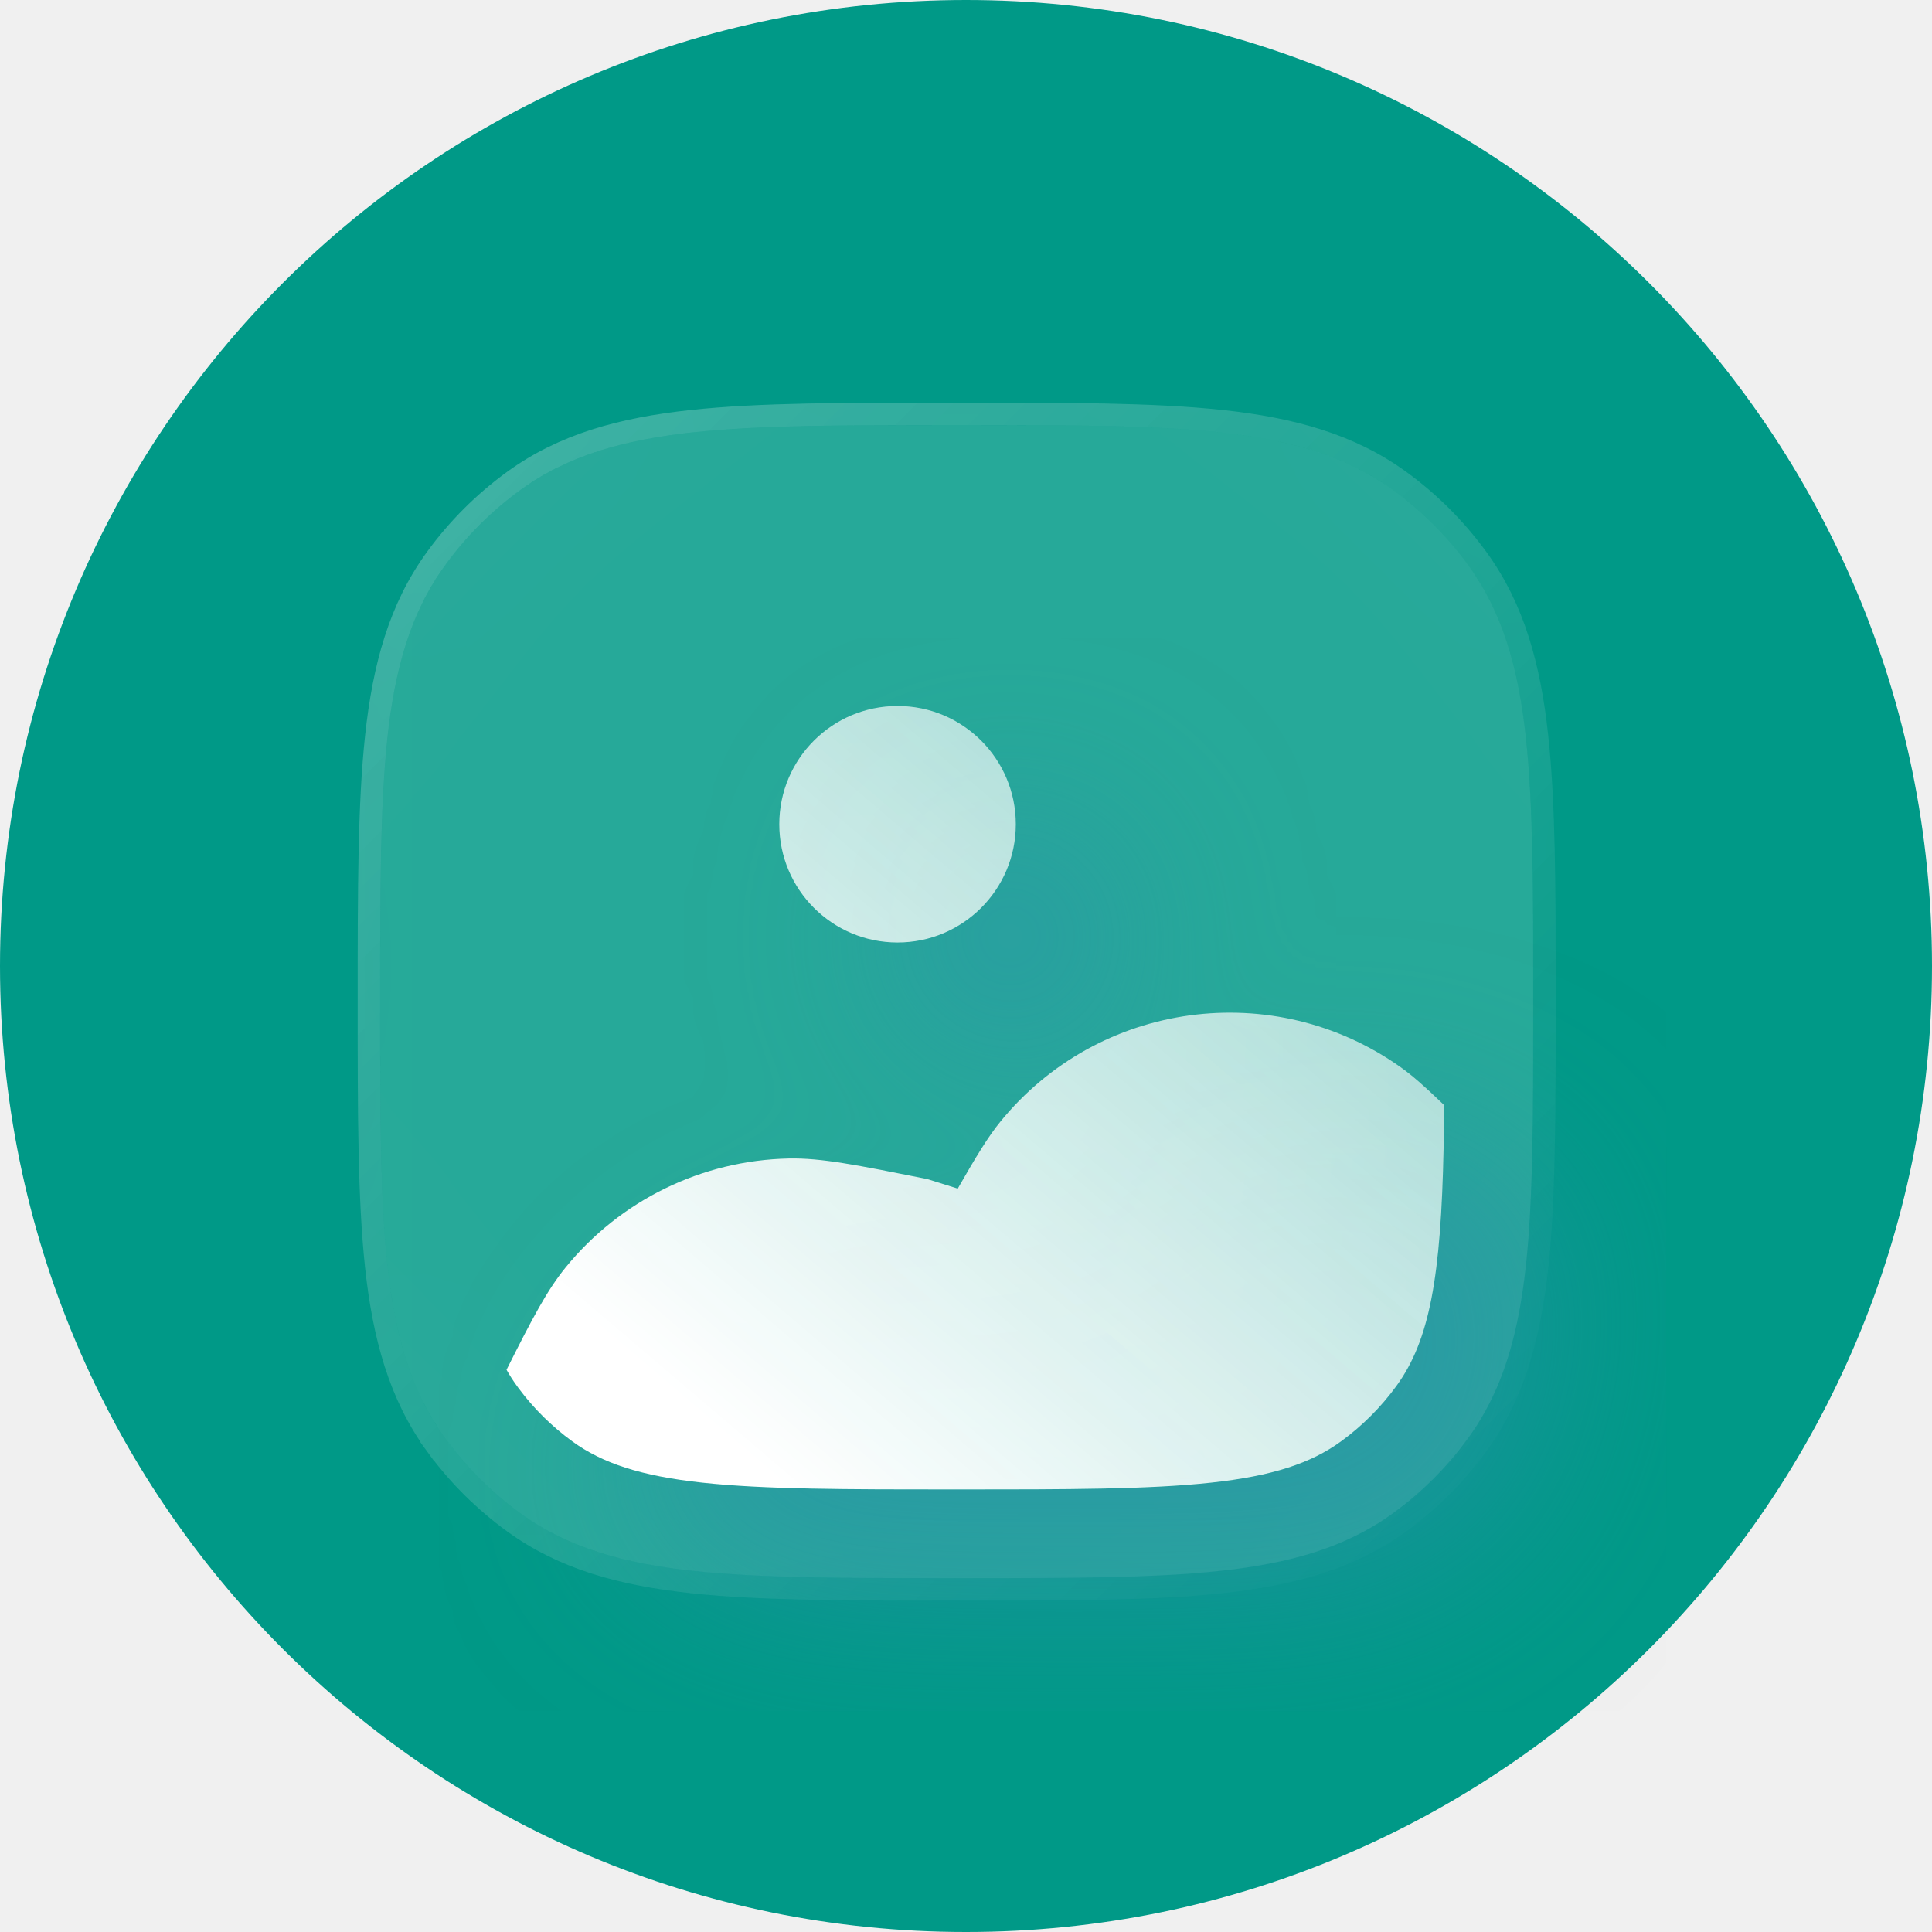
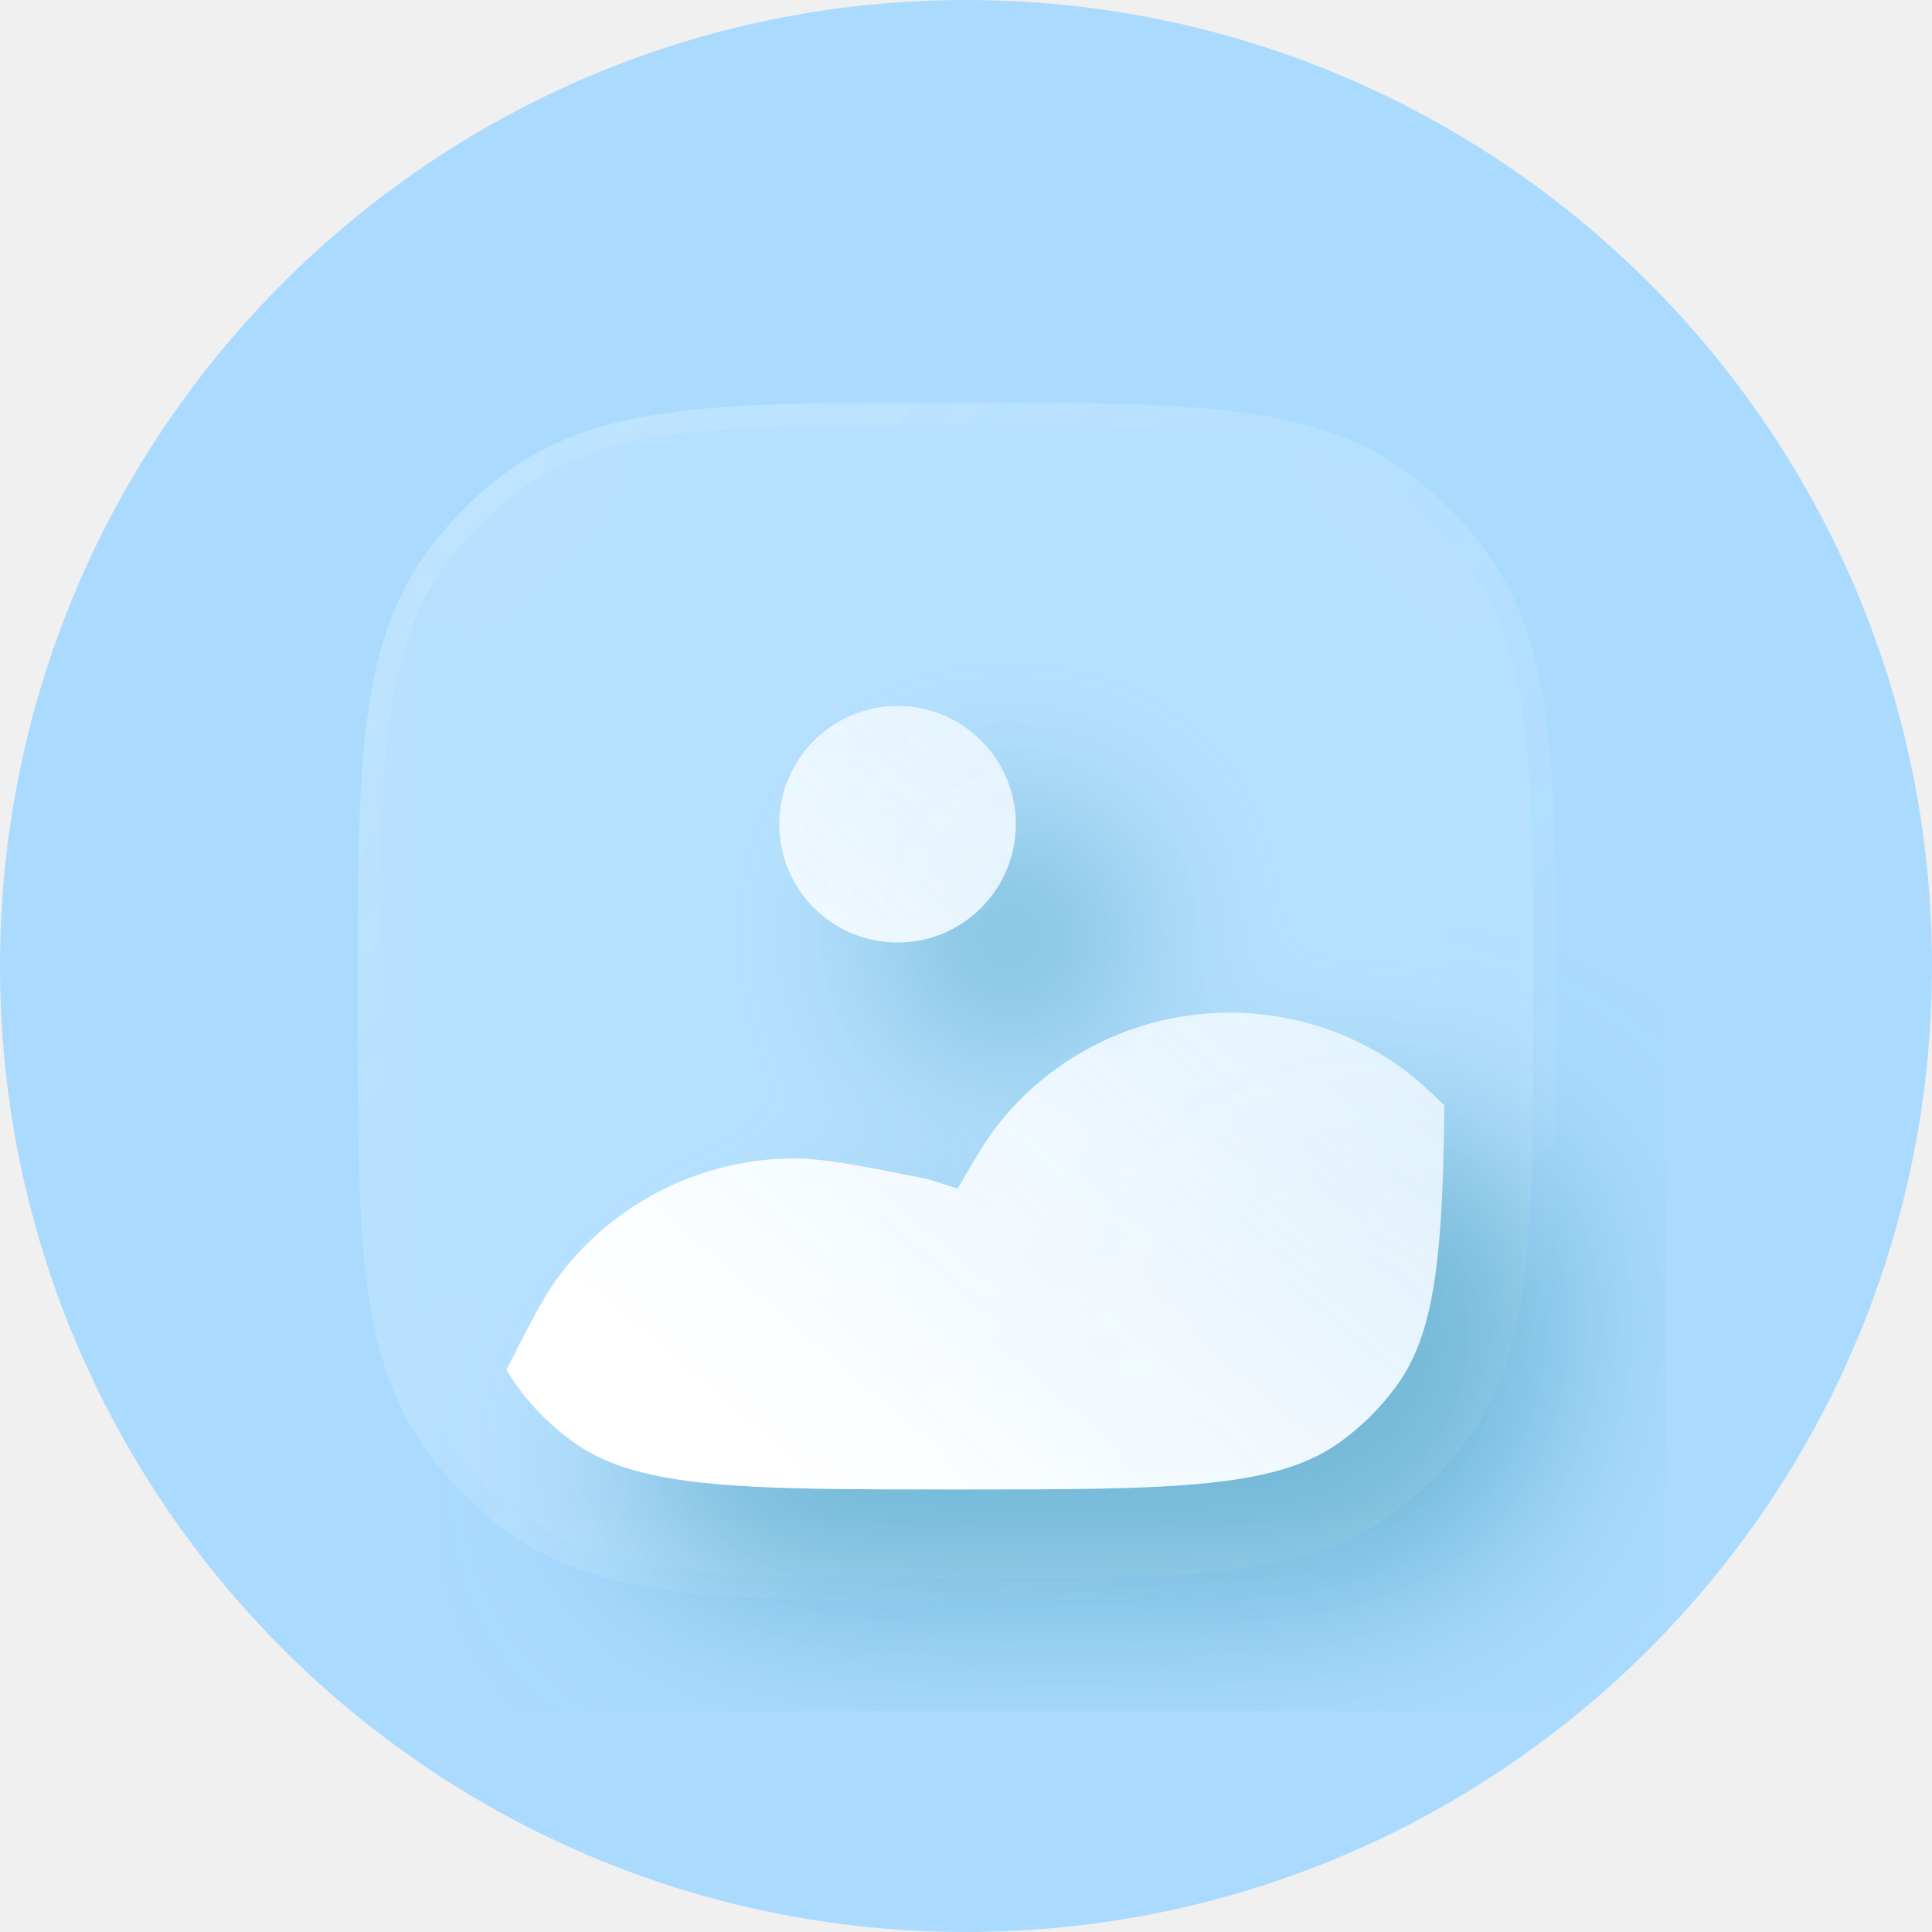
<svg xmlns="http://www.w3.org/2000/svg" width="86" height="86" viewBox="0 0 86 86" fill="none">
-   <circle cx="43" cy="43" r="43" fill="#009987" />
-   <g clip-path="url(#clip0_1301_2999)">
-     <g filter="url(#filter0_b_1301_2999)">
-       <path fill-rule="evenodd" clip-rule="evenodd" d="M30.836 19.247C33.843 18.922 37.632 18.922 42.466 18.922H42.704C47.538 18.922 51.327 18.922 54.333 19.247C57.401 19.58 59.886 20.27 62.009 21.812C63.294 22.746 64.424 23.876 65.357 25.16C66.899 27.283 67.59 29.768 67.922 32.836C68.248 35.843 68.248 39.632 68.248 44.465V44.6C68.248 47.06 68.248 49.239 68.208 51.166C68.09 56.836 67.647 60.858 65.357 64.009C64.424 65.294 63.294 66.424 62.009 67.357C59.886 68.899 57.401 69.59 54.333 69.922C51.327 70.248 47.538 70.248 42.704 70.248H42.465C37.632 70.248 33.843 70.248 30.836 69.922C27.768 69.59 25.283 68.899 23.16 67.357C21.922 66.457 20.828 65.375 19.915 64.148C19.88 64.102 19.846 64.055 19.812 64.009C18.27 61.886 17.58 59.401 17.247 56.333C16.922 53.327 16.922 49.538 16.922 44.704V44.466C16.922 39.632 16.922 35.843 17.247 32.836C17.58 29.768 18.27 27.283 19.812 25.16C20.746 23.876 21.876 22.746 23.16 21.812C25.283 20.27 27.768 19.58 30.836 19.247Z" fill="white" fill-opacity="0.15" />
-       <path d="M19.408 64.303L19.812 64.009L19.408 64.303C19.443 64.351 19.478 64.399 19.514 64.447C20.457 65.715 21.587 66.832 22.867 67.762C25.088 69.376 27.672 70.082 30.782 70.419C33.816 70.748 37.627 70.748 42.436 70.748H42.465H42.704H42.733C47.543 70.748 51.354 70.748 54.387 70.419C57.497 70.082 60.081 69.376 62.303 67.762C63.63 66.797 64.797 65.63 65.762 64.303C68.154 61.01 68.59 56.837 68.707 51.177C68.748 49.244 68.748 47.061 68.748 44.605V44.6V44.465V44.436C68.748 39.627 68.748 35.816 68.419 32.782C68.082 29.672 67.376 27.088 65.762 24.867C64.797 23.539 63.63 22.372 62.303 21.408C60.081 19.794 57.497 19.087 54.387 18.75C51.354 18.422 47.543 18.422 42.733 18.422L42.704 18.422H42.466L42.436 18.422C37.627 18.422 33.816 18.422 30.782 18.75C27.672 19.087 25.088 19.794 22.867 21.408C21.539 22.372 20.372 23.539 19.408 24.867C17.794 27.088 17.087 29.672 16.75 32.782C16.422 35.816 16.422 39.627 16.422 44.436L16.422 44.466V44.704L16.422 44.733C16.422 49.543 16.422 53.354 16.75 56.387C17.087 59.497 17.794 62.081 19.408 64.303Z" stroke="url(#paint0_linear_1301_2999)" stroke-linecap="round" />
+   <circle cx="43" cy="43" r="43" fill="#AADBFF" />
+   <g clip-path="url(#clip0_4036_30679)">
+     <g filter="url(#filter0_b_4036_30679)">
+       <path fill-rule="evenodd" clip-rule="evenodd" d="M30.837 19.248C33.843 18.922 37.632 18.922 42.466 18.922H42.704C47.538 18.922 51.327 18.922 54.333 19.248C57.401 19.58 59.887 20.271 62.009 21.813C63.294 22.746 64.424 23.876 65.357 25.161C66.899 27.283 67.59 29.769 67.922 32.837C68.248 35.843 68.248 39.632 68.248 44.466V44.601C68.248 47.06 68.248 49.239 68.208 51.167C68.091 56.837 67.647 60.858 65.357 64.009C64.424 65.294 63.294 66.424 62.009 67.358C59.887 68.9 57.401 69.59 54.333 69.922C51.327 70.248 47.538 70.248 42.704 70.248H42.466C37.632 70.248 33.843 70.248 30.837 69.922C27.769 69.59 25.283 68.9 23.161 67.358C21.923 66.458 20.828 65.376 19.915 64.149C19.881 64.102 19.846 64.056 19.813 64.009C18.271 61.887 17.58 59.401 17.248 56.334C16.922 53.327 16.922 49.538 16.922 44.704V44.466C16.922 39.632 16.922 35.843 17.248 32.837C17.58 29.769 18.271 27.283 19.813 25.161C20.746 23.876 21.876 22.746 23.161 21.813C25.283 20.271 27.769 19.58 30.837 19.248Z" fill="white" fill-opacity="0.15" />
+       <path d="M19.408 64.303L19.813 64.009L19.408 64.303C19.443 64.351 19.478 64.399 19.514 64.447C20.457 65.715 21.588 66.833 22.867 67.762C25.089 69.376 27.672 70.082 30.783 70.419C33.816 70.748 37.627 70.748 42.437 70.748H42.466H42.704H42.733C47.543 70.748 51.354 70.748 54.387 70.419C57.498 70.082 60.081 69.376 62.303 67.762C63.63 66.798 64.798 65.63 65.762 64.303C68.154 61.011 68.591 56.838 68.708 51.177C68.748 49.245 68.748 47.061 68.748 44.605V44.601V44.466V44.437C68.748 39.627 68.748 35.816 68.419 32.783C68.082 29.673 67.376 27.089 65.762 24.867C64.798 23.54 63.63 22.373 62.303 21.408C60.081 19.794 57.498 19.088 54.387 18.751C51.354 18.422 47.543 18.422 42.733 18.422L42.704 18.422H42.466L42.437 18.422C37.627 18.422 33.816 18.422 30.783 18.751C27.672 19.088 25.089 19.794 22.867 21.408C21.54 22.373 20.372 23.54 19.408 24.867C17.794 27.089 17.088 29.673 16.751 32.783C16.422 35.816 16.422 39.627 16.422 44.437L16.422 44.466V44.704L16.422 44.734C16.422 49.543 16.422 53.354 16.751 56.387C17.088 59.498 17.794 62.081 19.408 64.303Z" stroke="url(#paint0_linear_4036_30679)" stroke-linecap="round" />
    </g>
-     <g filter="url(#filter1_d_1301_2999)">
-       <g filter="url(#filter2_b_1301_2999)">
-         <path fill-rule="evenodd" clip-rule="evenodd" d="M64.287 49.197L64.121 49.037C63.395 48.339 62.858 47.867 62.353 47.508C56.698 43.492 48.896 44.556 44.522 49.939C43.993 50.589 43.464 51.455 42.633 52.909L41.269 52.483C38.122 51.853 36.549 51.538 35.105 51.569C31.24 51.651 27.607 53.428 25.17 56.428C24.357 57.428 23.698 58.678 22.547 60.974C22.689 61.226 22.842 61.463 23.007 61.69L23.082 61.793C23.757 62.7 24.566 63.5 25.481 64.165C26.819 65.136 28.53 65.702 31.262 65.998C34.031 66.298 37.606 66.301 42.585 66.301C47.564 66.301 51.139 66.298 53.908 65.998C56.64 65.702 58.351 65.136 59.688 64.165C60.638 63.474 61.473 62.639 62.163 61.69C63.642 59.655 64.142 56.832 64.26 51.086C64.273 50.484 64.281 49.855 64.287 49.197ZM39.953 41.954C37.045 41.954 34.689 39.597 34.689 36.69C34.689 33.783 37.045 31.426 39.953 31.426C42.86 31.426 45.217 33.783 45.217 36.69C45.217 39.597 42.86 41.954 39.953 41.954Z" fill="url(#paint1_linear_1301_2999)" />
+     <g filter="url(#filter1_d_4036_30679)">
+       <g filter="url(#filter2_b_4036_30679)">
+         <path fill-rule="evenodd" clip-rule="evenodd" d="M64.287 49.196L64.121 49.036C63.395 48.338 62.858 47.866 62.353 47.507C56.698 43.492 48.896 44.555 44.522 49.938C43.993 50.588 43.464 51.454 42.633 52.908L41.269 52.481C38.122 51.852 36.549 51.538 35.105 51.568C31.24 51.65 27.607 53.427 25.17 56.427C24.357 57.427 23.699 58.677 22.547 60.973C22.689 61.225 22.842 61.462 23.007 61.689L23.082 61.792C23.757 62.699 24.566 63.499 25.482 64.163C26.819 65.135 28.53 65.701 31.262 65.997C34.031 66.297 37.606 66.3 42.585 66.3C47.564 66.3 51.139 66.297 53.908 65.997C56.64 65.701 58.351 65.135 59.688 64.163C60.638 63.474 61.473 62.638 62.163 61.689C63.642 59.654 64.142 56.831 64.261 51.085C64.273 50.483 64.282 49.854 64.287 49.196ZM39.953 41.953C37.046 41.953 34.689 39.596 34.689 36.689C34.689 33.782 37.046 31.425 39.953 31.425C42.86 31.425 45.217 33.782 45.217 36.689C45.217 39.596 42.86 41.953 39.953 41.953Z" fill="url(#paint1_linear_4036_30679)" />
      </g>
    </g>
  </g>
  <defs>
-     <filter id="filter0_b_1301_2999" x="-8.078" y="-6.078" width="101.324" height="101.324" filterUnits="userSpaceOnUse" color-interpolation-filters="sRGB">
+     <filter id="filter0_b_4036_30679" x="-8.078" y="-6.078" width="101.326" height="101.326" filterUnits="userSpaceOnUse" color-interpolation-filters="sRGB">
      <feFlood flood-opacity="0" result="BackgroundImageFix" />
      <feGaussianBlur in="BackgroundImage" stdDeviation="12" />
-       <feComposite in2="SourceAlpha" operator="in" result="effect1_backgroundBlur_1301_2999" />
-       <feBlend mode="normal" in="SourceGraphic" in2="effect1_backgroundBlur_1301_2999" result="shape" />
+       <feComposite in2="SourceAlpha" operator="in" result="effect1_backgroundBlur_4036_30679" />
+       <feBlend mode="normal" in="SourceGraphic" in2="effect1_backgroundBlur_4036_30679" result="shape" />
    </filter>
-     <filter id="filter1_d_1301_2999" x="19.547" y="28.426" width="57.742" height="50.875" filterUnits="userSpaceOnUse" color-interpolation-filters="sRGB">
+     <filter id="filter1_d_4036_30679" x="19.547" y="28.425" width="57.74" height="50.875" filterUnits="userSpaceOnUse" color-interpolation-filters="sRGB">
      <feFlood flood-opacity="0" result="BackgroundImageFix" />
      <feColorMatrix in="SourceAlpha" type="matrix" values="0 0 0 0 0 0 0 0 0 0 0 0 0 0 0 0 0 0 127 0" result="hardAlpha" />
      <feOffset dx="5" dy="5" />
      <feGaussianBlur stdDeviation="4" />
      <feColorMatrix type="matrix" values="0 0 0 0 0.176 0 0 0 0 0.557 0 0 0 0 0.678 0 0 0 0.5 0" />
-       <feBlend mode="normal" in2="BackgroundImageFix" result="effect1_dropShadow_1301_2999" />
-       <feBlend mode="normal" in="SourceGraphic" in2="effect1_dropShadow_1301_2999" result="shape" />
+       <feBlend mode="normal" in2="BackgroundImageFix" result="effect1_dropShadow_4036_30679" />
+       <feBlend mode="normal" in="SourceGraphic" in2="effect1_dropShadow_4036_30679" result="shape" />
    </filter>
-     <filter id="filter2_b_1301_2999" x="-1.453" y="7.426" width="89.742" height="82.875" filterUnits="userSpaceOnUse" color-interpolation-filters="sRGB">
+     <filter id="filter2_b_4036_30679" x="-1.453" y="7.425" width="89.74" height="82.875" filterUnits="userSpaceOnUse" color-interpolation-filters="sRGB">
      <feFlood flood-opacity="0" result="BackgroundImageFix" />
      <feGaussianBlur in="BackgroundImage" stdDeviation="12" />
-       <feComposite in2="SourceAlpha" operator="in" result="effect1_backgroundBlur_1301_2999" />
-       <feBlend mode="normal" in="SourceGraphic" in2="effect1_backgroundBlur_1301_2999" result="shape" />
+       <feComposite in2="SourceAlpha" operator="in" result="effect1_backgroundBlur_4036_30679" />
+       <feBlend mode="normal" in="SourceGraphic" in2="effect1_backgroundBlur_4036_30679" result="shape" />
    </filter>
-     <linearGradient id="paint0_linear_1301_2999" x1="16.922" y1="18.922" x2="68.273" y2="70.222" gradientUnits="userSpaceOnUse">
+     <linearGradient id="paint0_linear_4036_30679" x1="16.922" y1="18.922" x2="68.274" y2="70.222" gradientUnits="userSpaceOnUse">
      <stop stop-color="white" stop-opacity="0.25" />
      <stop offset="1" stop-color="white" stop-opacity="0" />
    </linearGradient>
-     <linearGradient id="paint1_linear_1301_2999" x1="43.769" y1="73.731" x2="91.303" y2="17.962" gradientUnits="userSpaceOnUse">
+     <linearGradient id="paint1_linear_4036_30679" x1="43.769" y1="73.73" x2="91.304" y2="17.961" gradientUnits="userSpaceOnUse">
      <stop stop-color="white" />
      <stop offset="1" stop-color="white" stop-opacity="0.2" />
    </linearGradient>
-     <clipPath id="clip0_1301_2999">
+     <clipPath id="clip0_4036_30679">
      <rect width="63.17" height="63.17" fill="white" transform="translate(11 13)" />
    </clipPath>
  </defs>
</svg>
